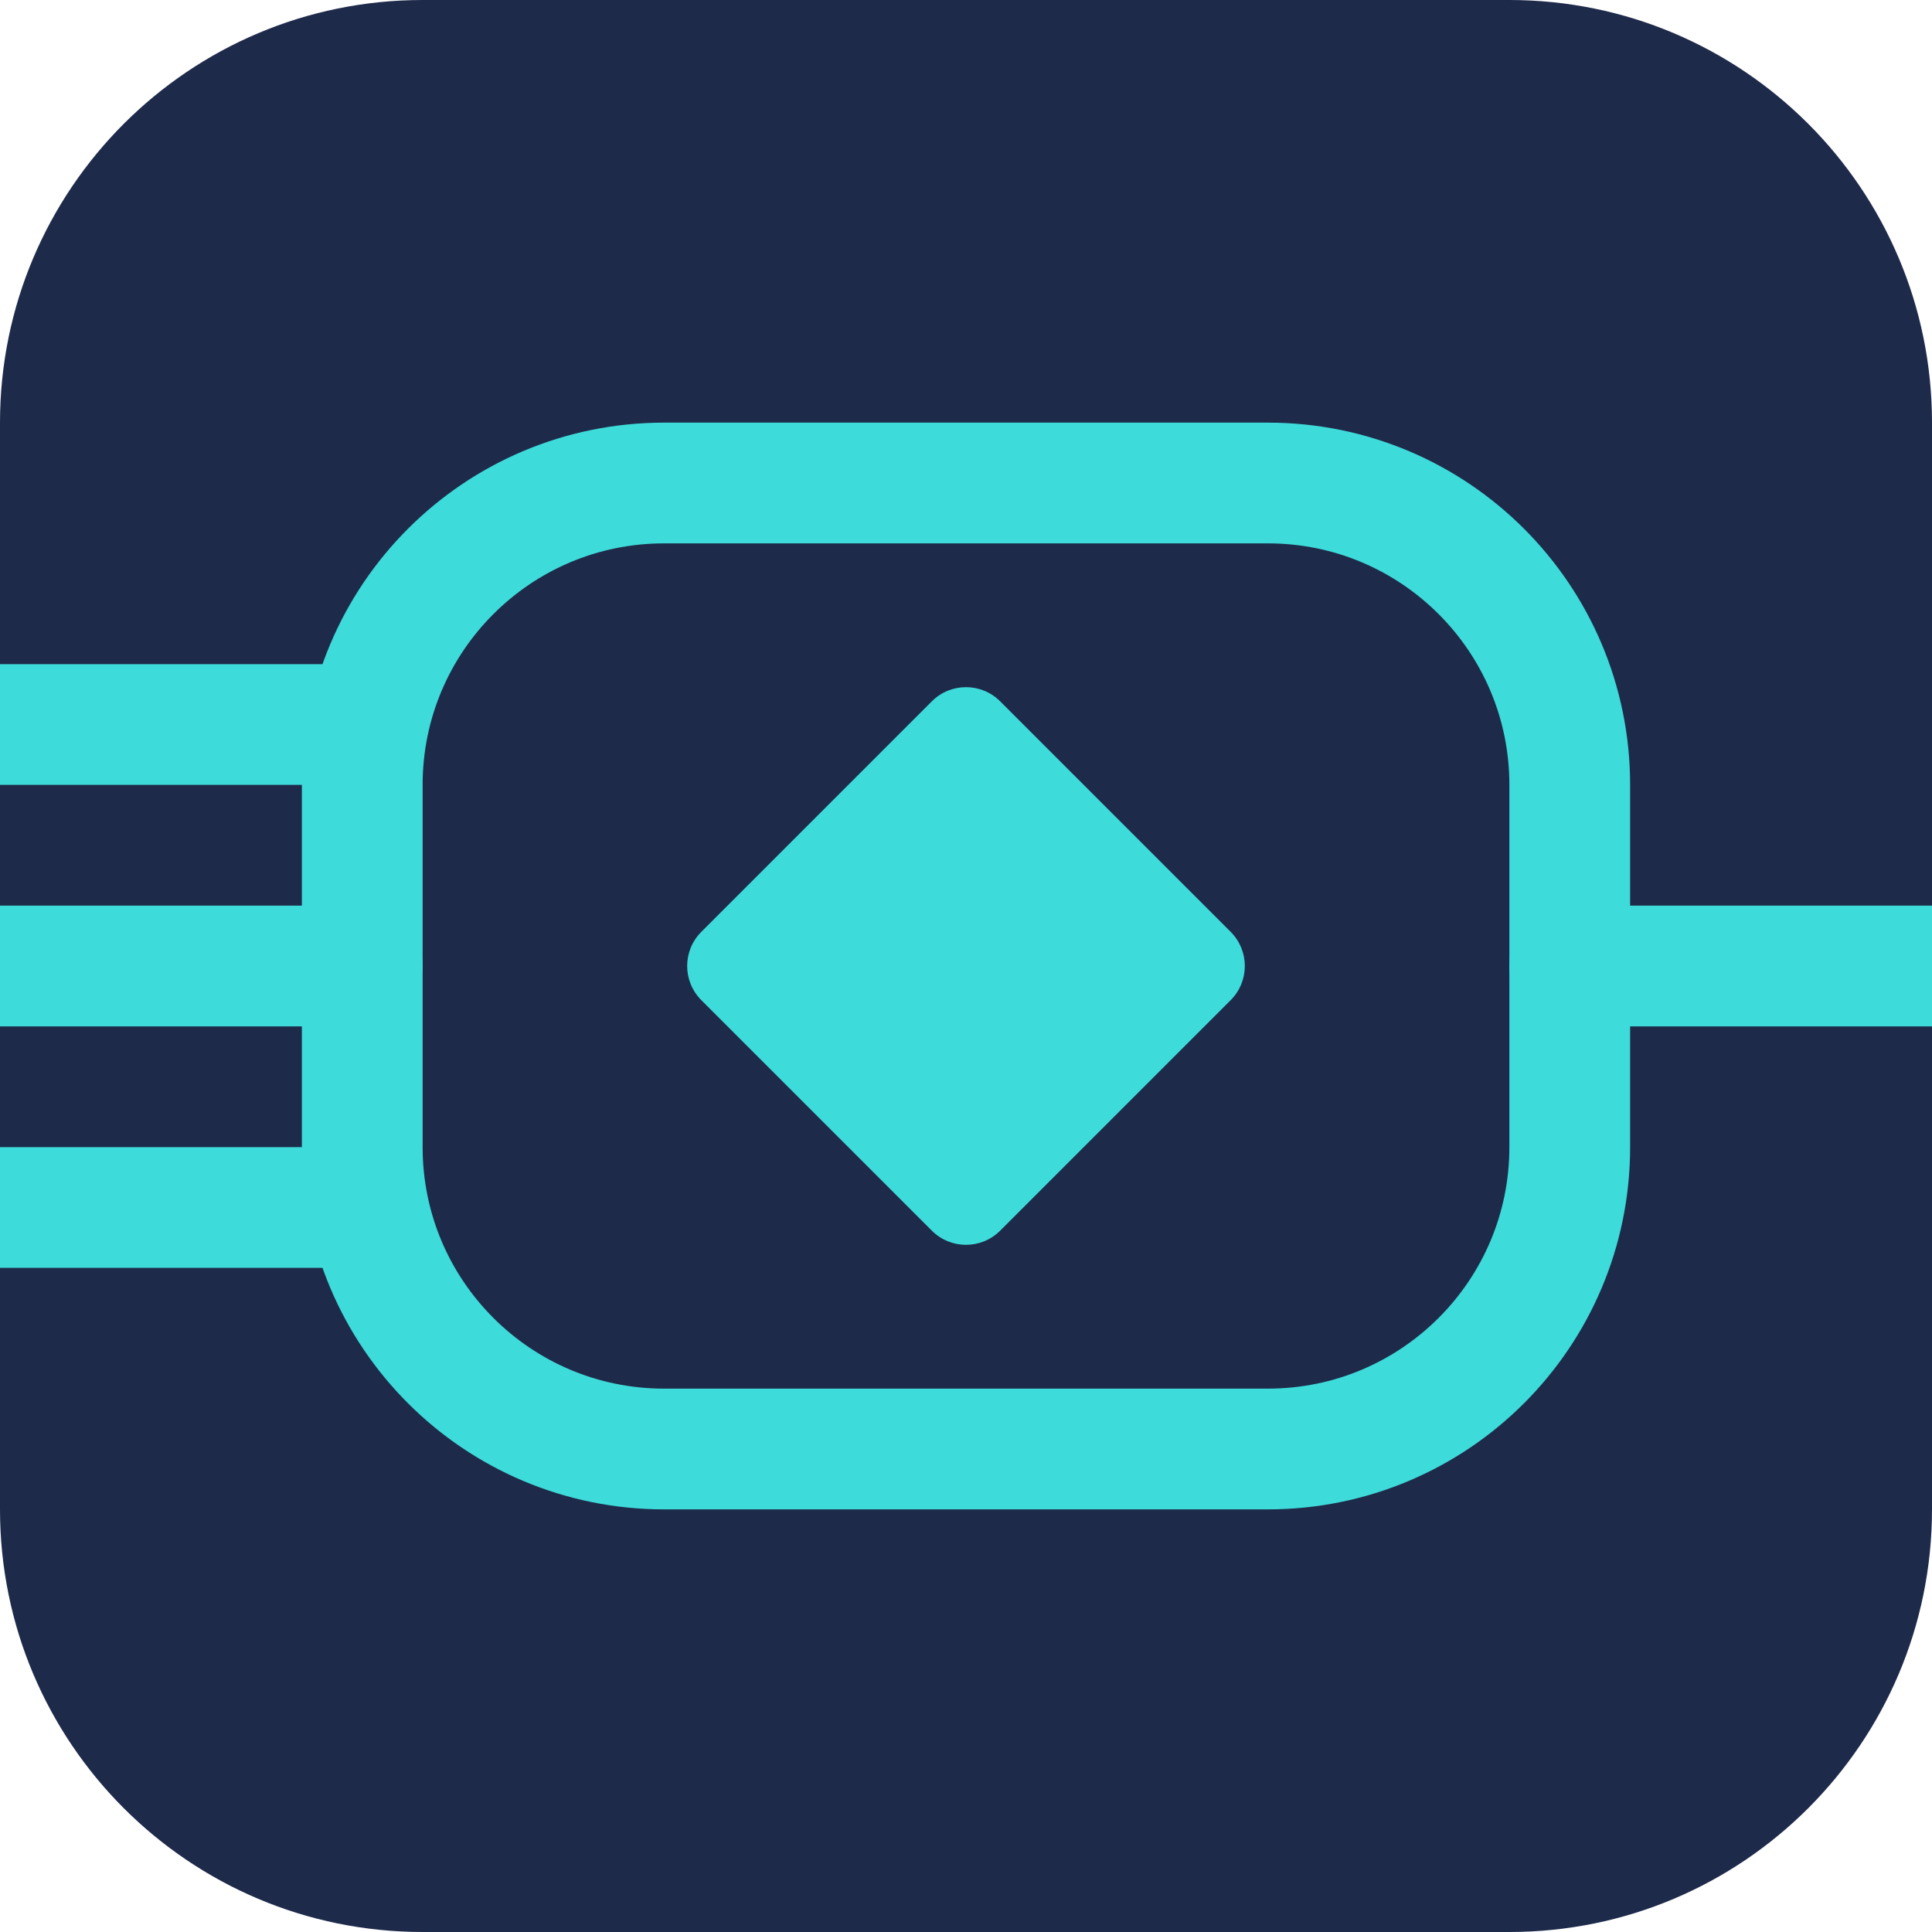
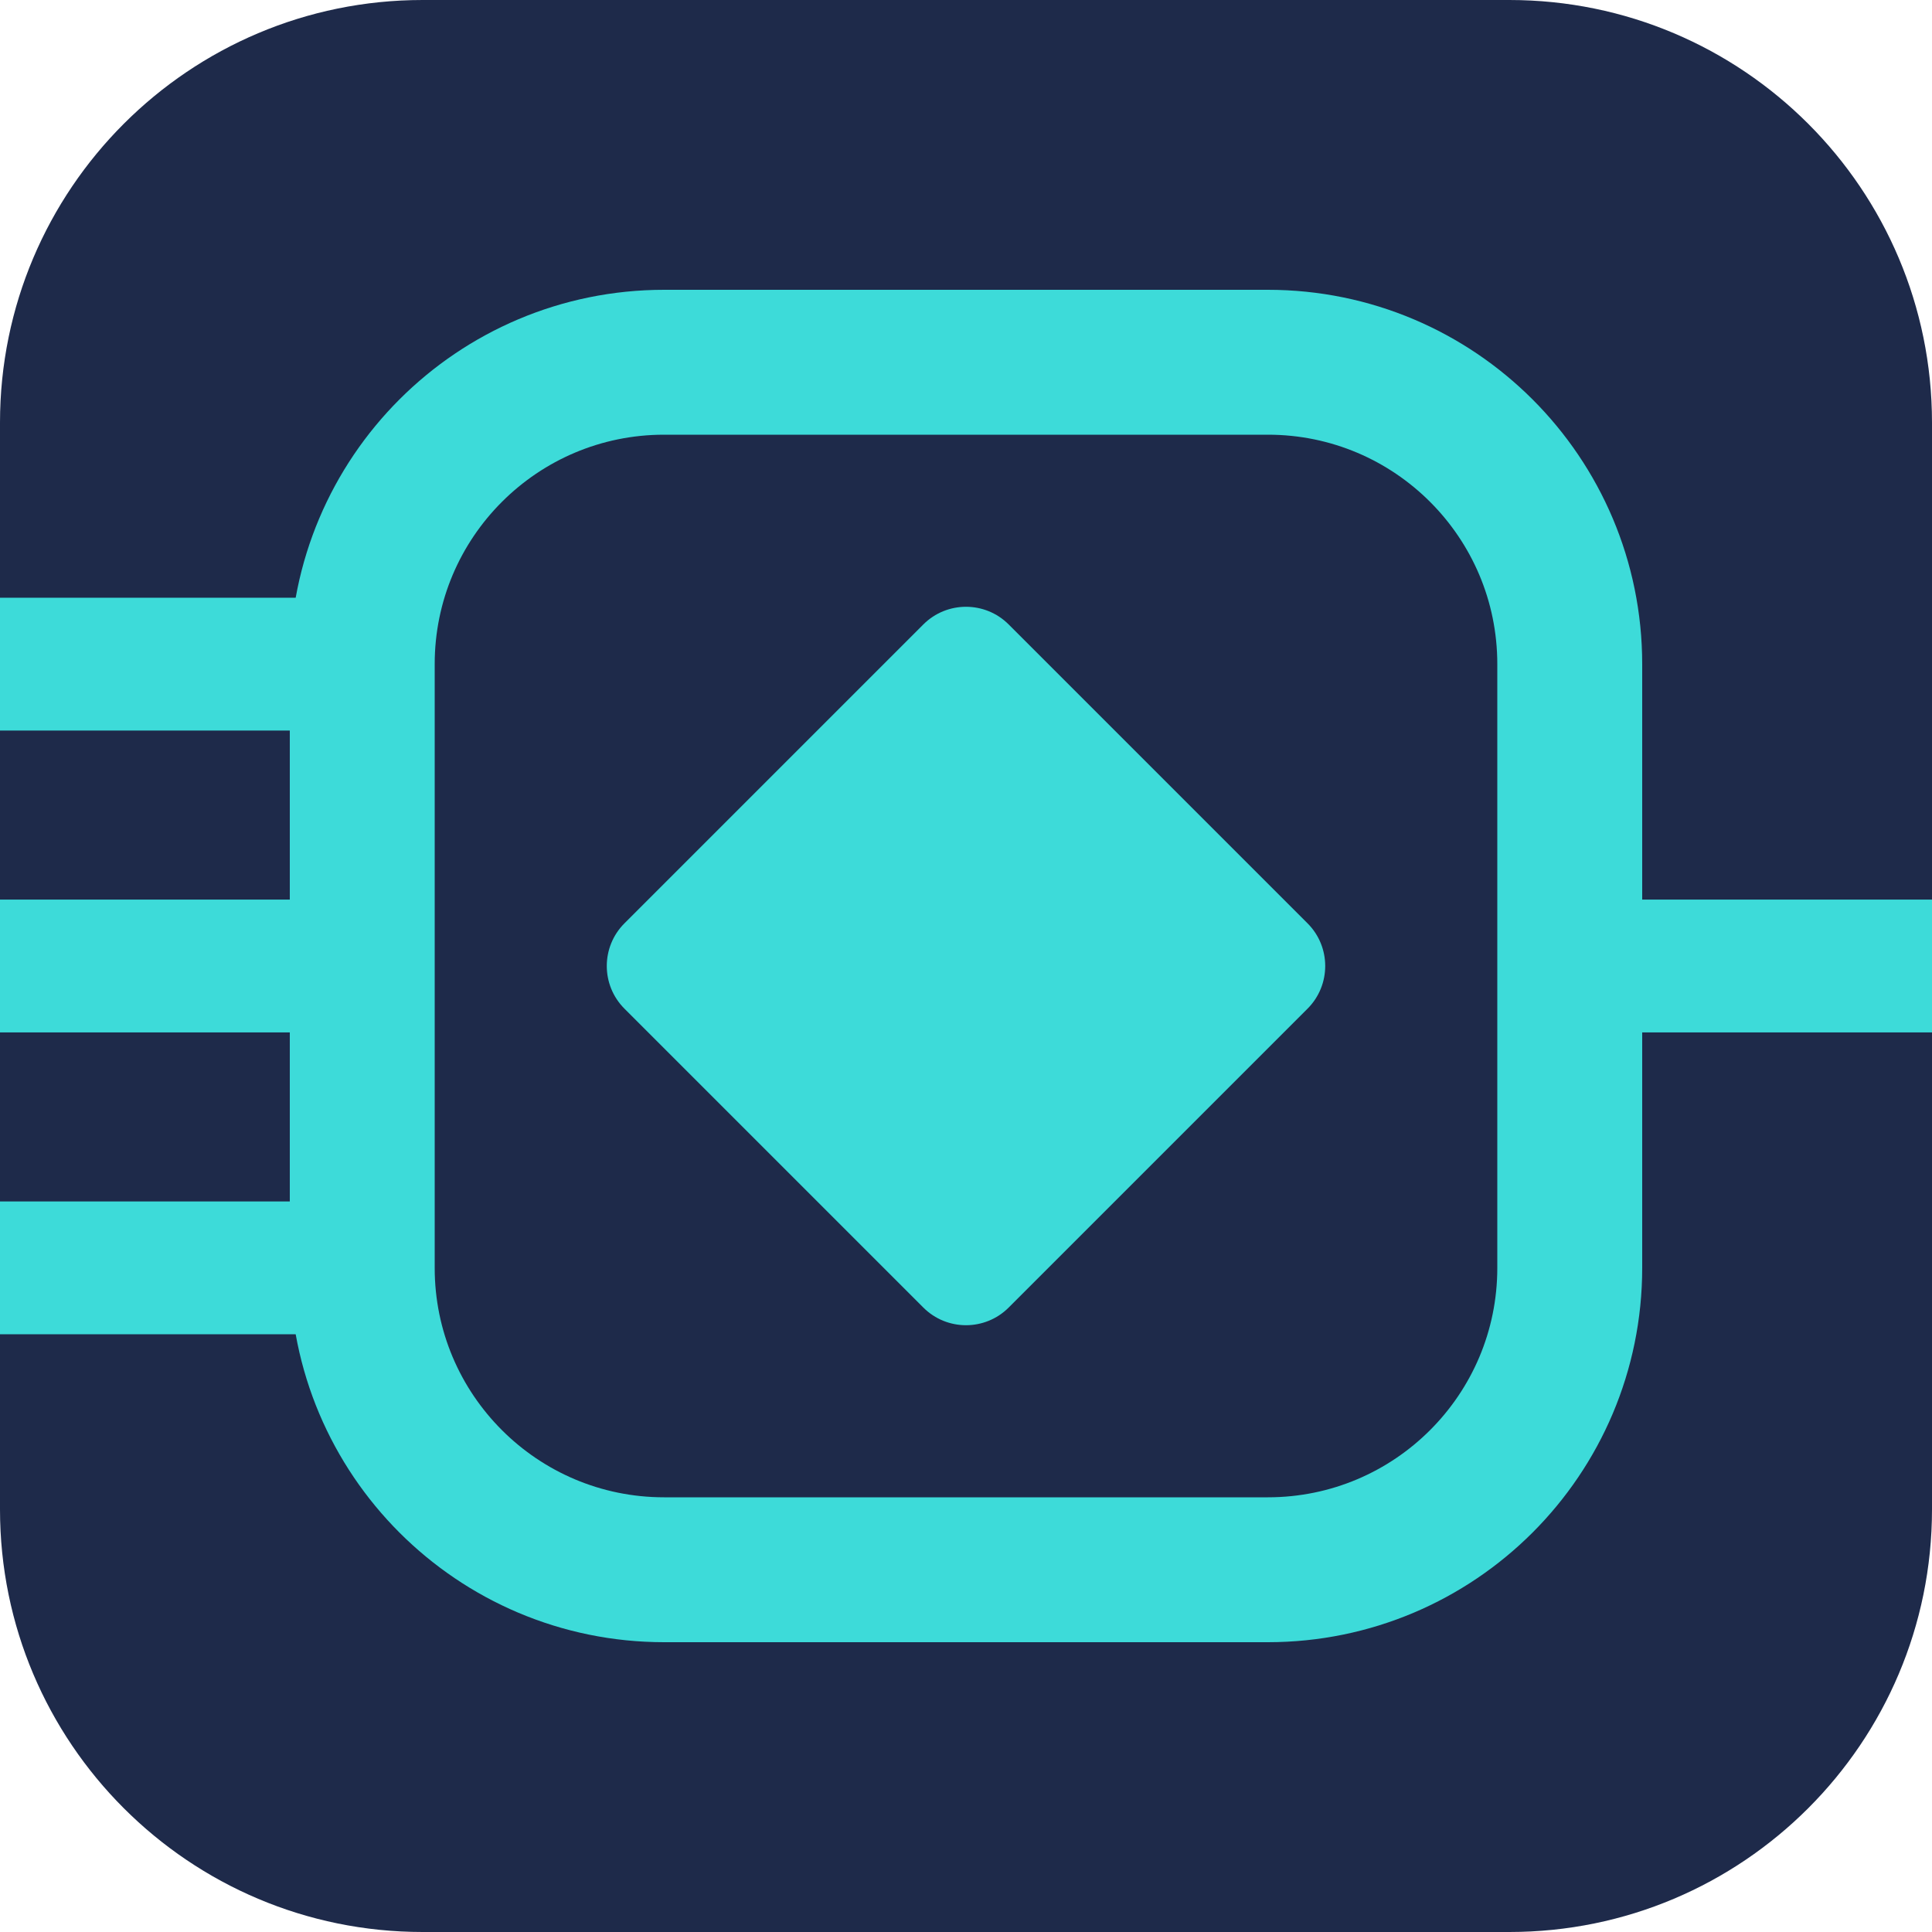
<svg xmlns="http://www.w3.org/2000/svg" viewBox="0 0 32 32" fill="none">
  <rect width="32" height="32" rx="7" fill="#1E2A4A" />
-   <rect x="6" y="8" width="20" height="16" rx="5" fill="none" stroke="#3DDBD9" stroke-width="2" />
-   <line x1="0" y1="12" x2="6" y2="12" stroke="#3DDBD9" stroke-width="2" stroke-linecap="round" />
-   <line x1="0" y1="16" x2="6" y2="16" stroke="#3DDBD9" stroke-width="2" stroke-linecap="round" />
-   <line x1="0" y1="20" x2="6" y2="20" stroke="#3DDBD9" stroke-width="2" stroke-linecap="round" />
-   <line x1="26" y1="16" x2="32" y2="16" stroke="#3DDBD9" stroke-width="2" stroke-linecap="round" />
-   <rect x="12.5" y="12.5" width="7" height="7" rx="0.8" fill="#3DDBD9" transform="rotate(45 16 16)" />
+   <rect x="6" y="6" width="20" height="20" rx="5" fill="none" stroke="#3DDBD9" stroke-width="2.4" />
+   <line x1="0" y1="11" x2="6" y2="11" stroke="#3DDBD9" stroke-width="2.2" stroke-linecap="round" />
+   <line x1="0" y1="16" x2="6" y2="16" stroke="#3DDBD9" stroke-width="2.2" stroke-linecap="round" />
+   <line x1="0" y1="21" x2="6" y2="21" stroke="#3DDBD9" stroke-width="2.2" stroke-linecap="round" />
+   <line x1="26" y1="16" x2="32" y2="16" stroke="#3DDBD9" stroke-width="2.2" stroke-linecap="round" />
+   <rect x="11.5" y="11.5" width="9" height="9" rx="1" fill="#3DDBD9" transform="rotate(45 16 16)" />
</svg>
